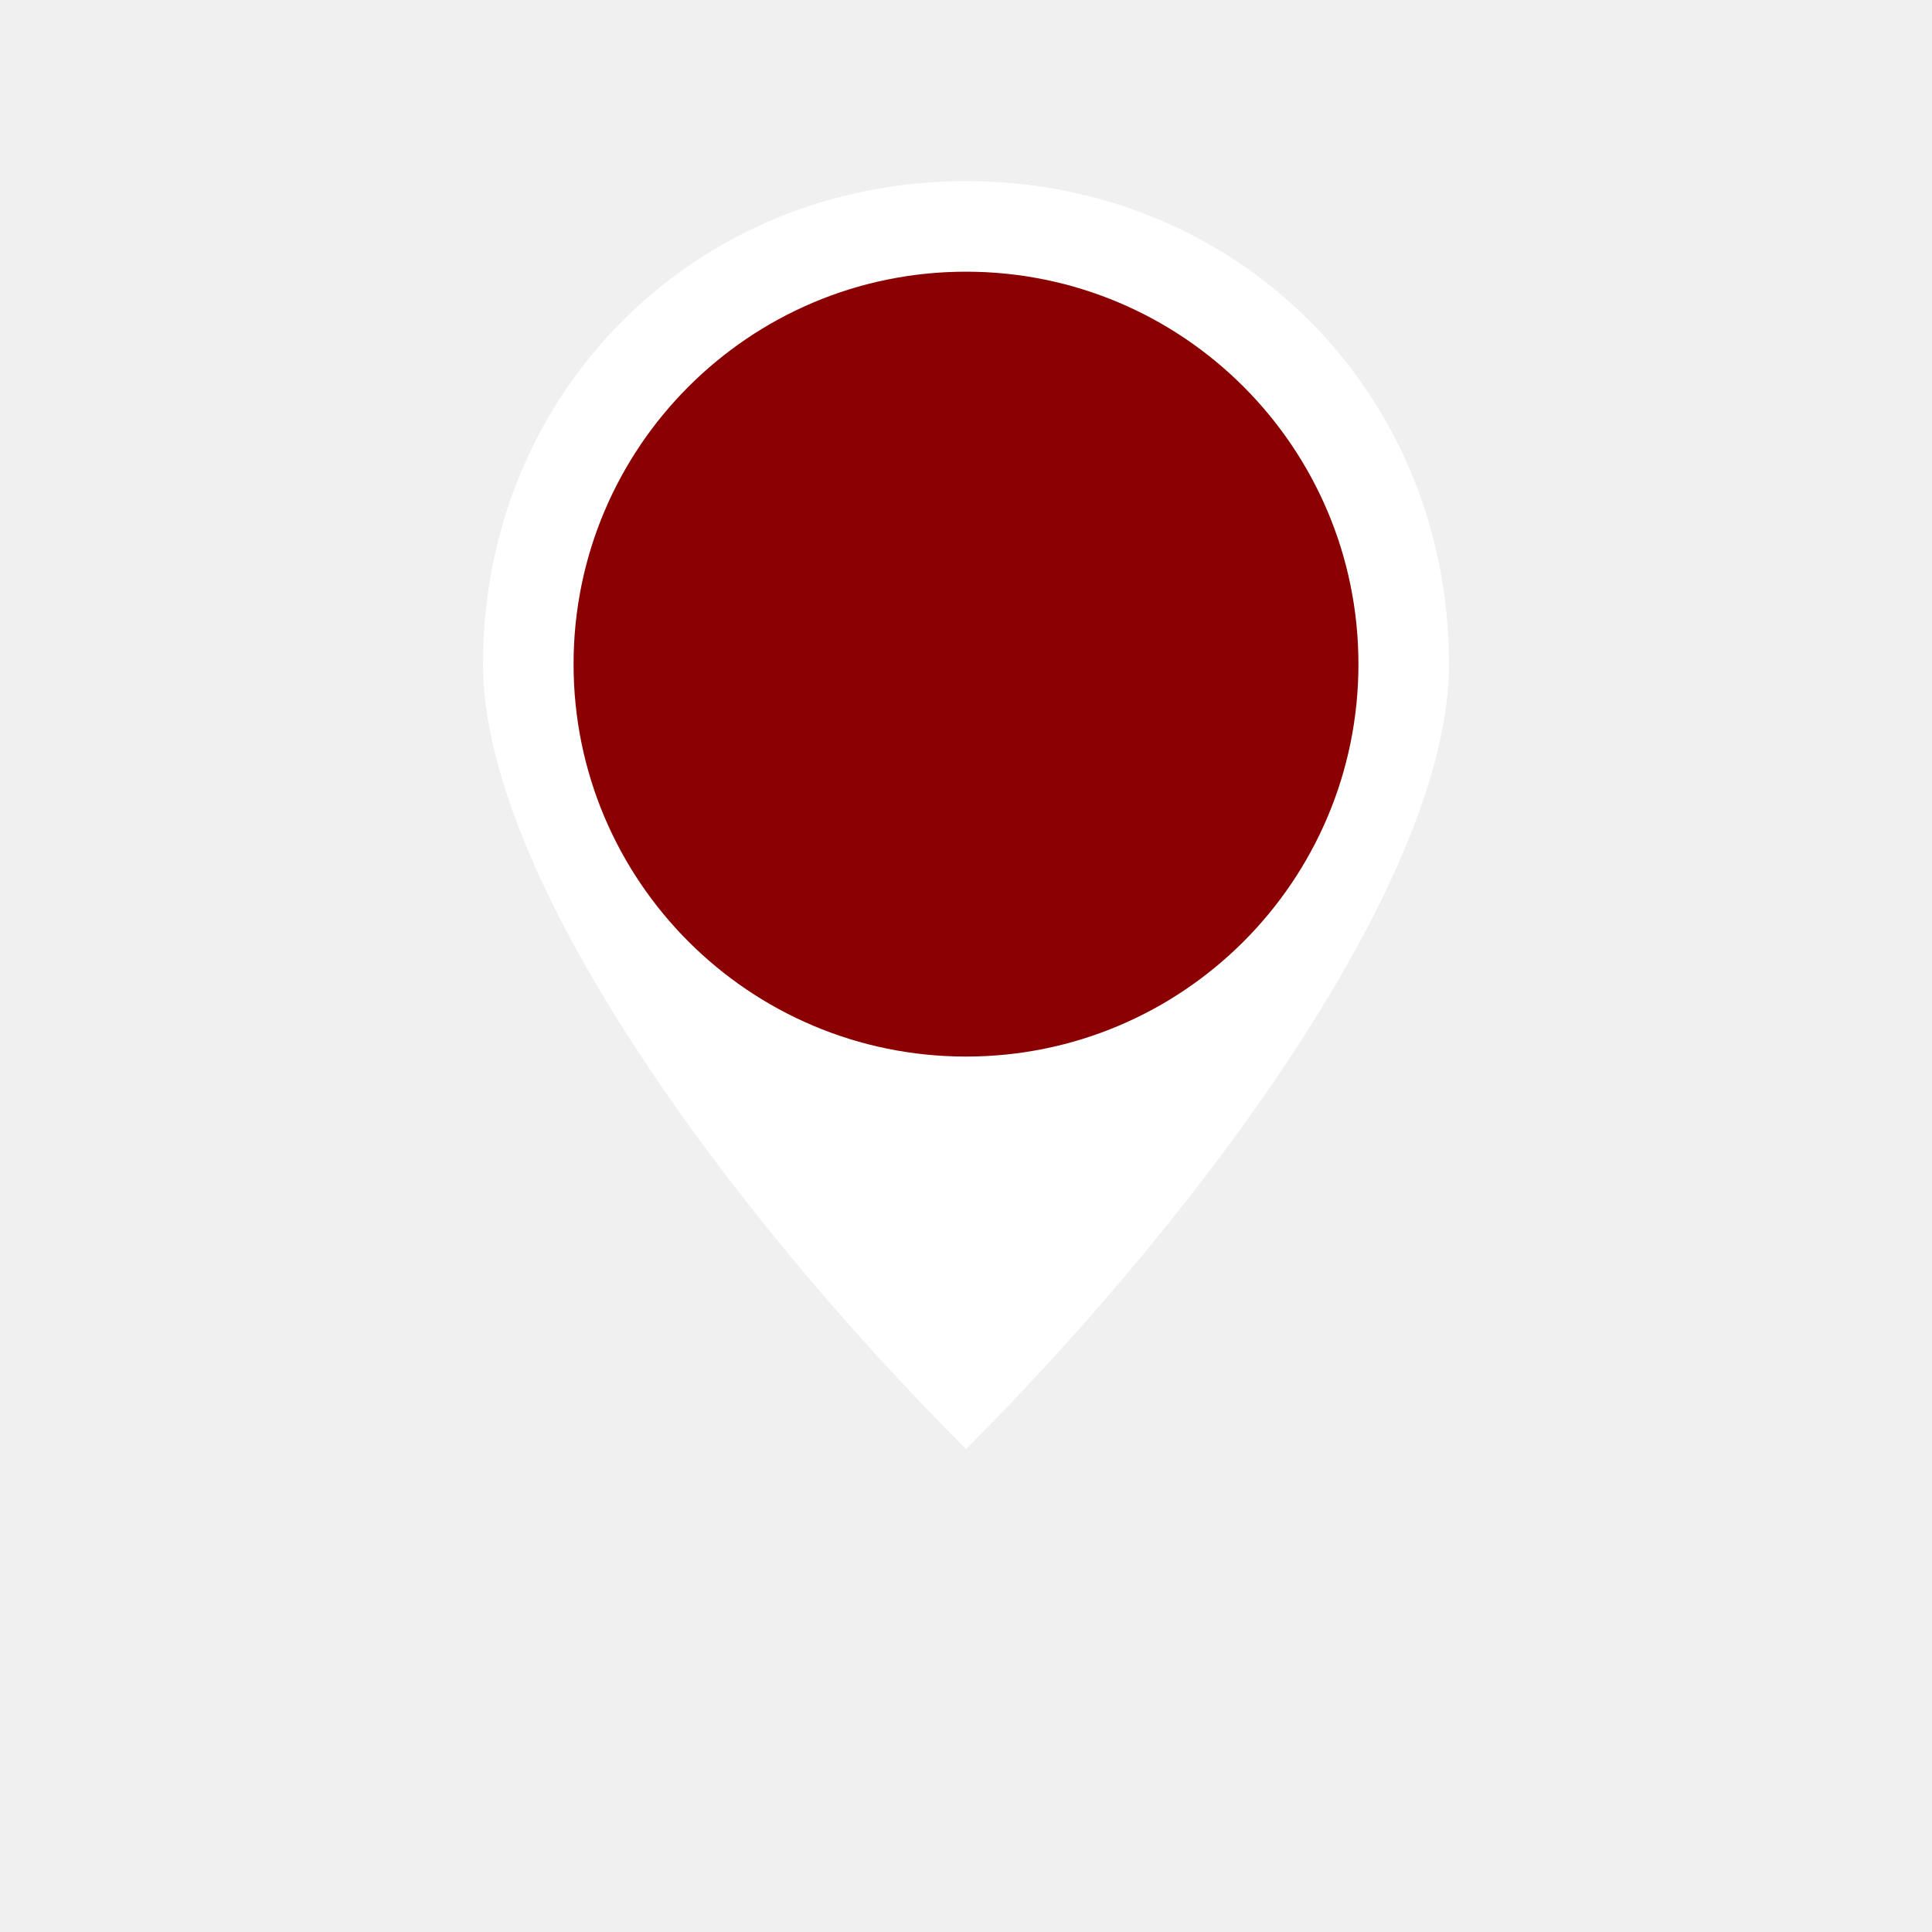
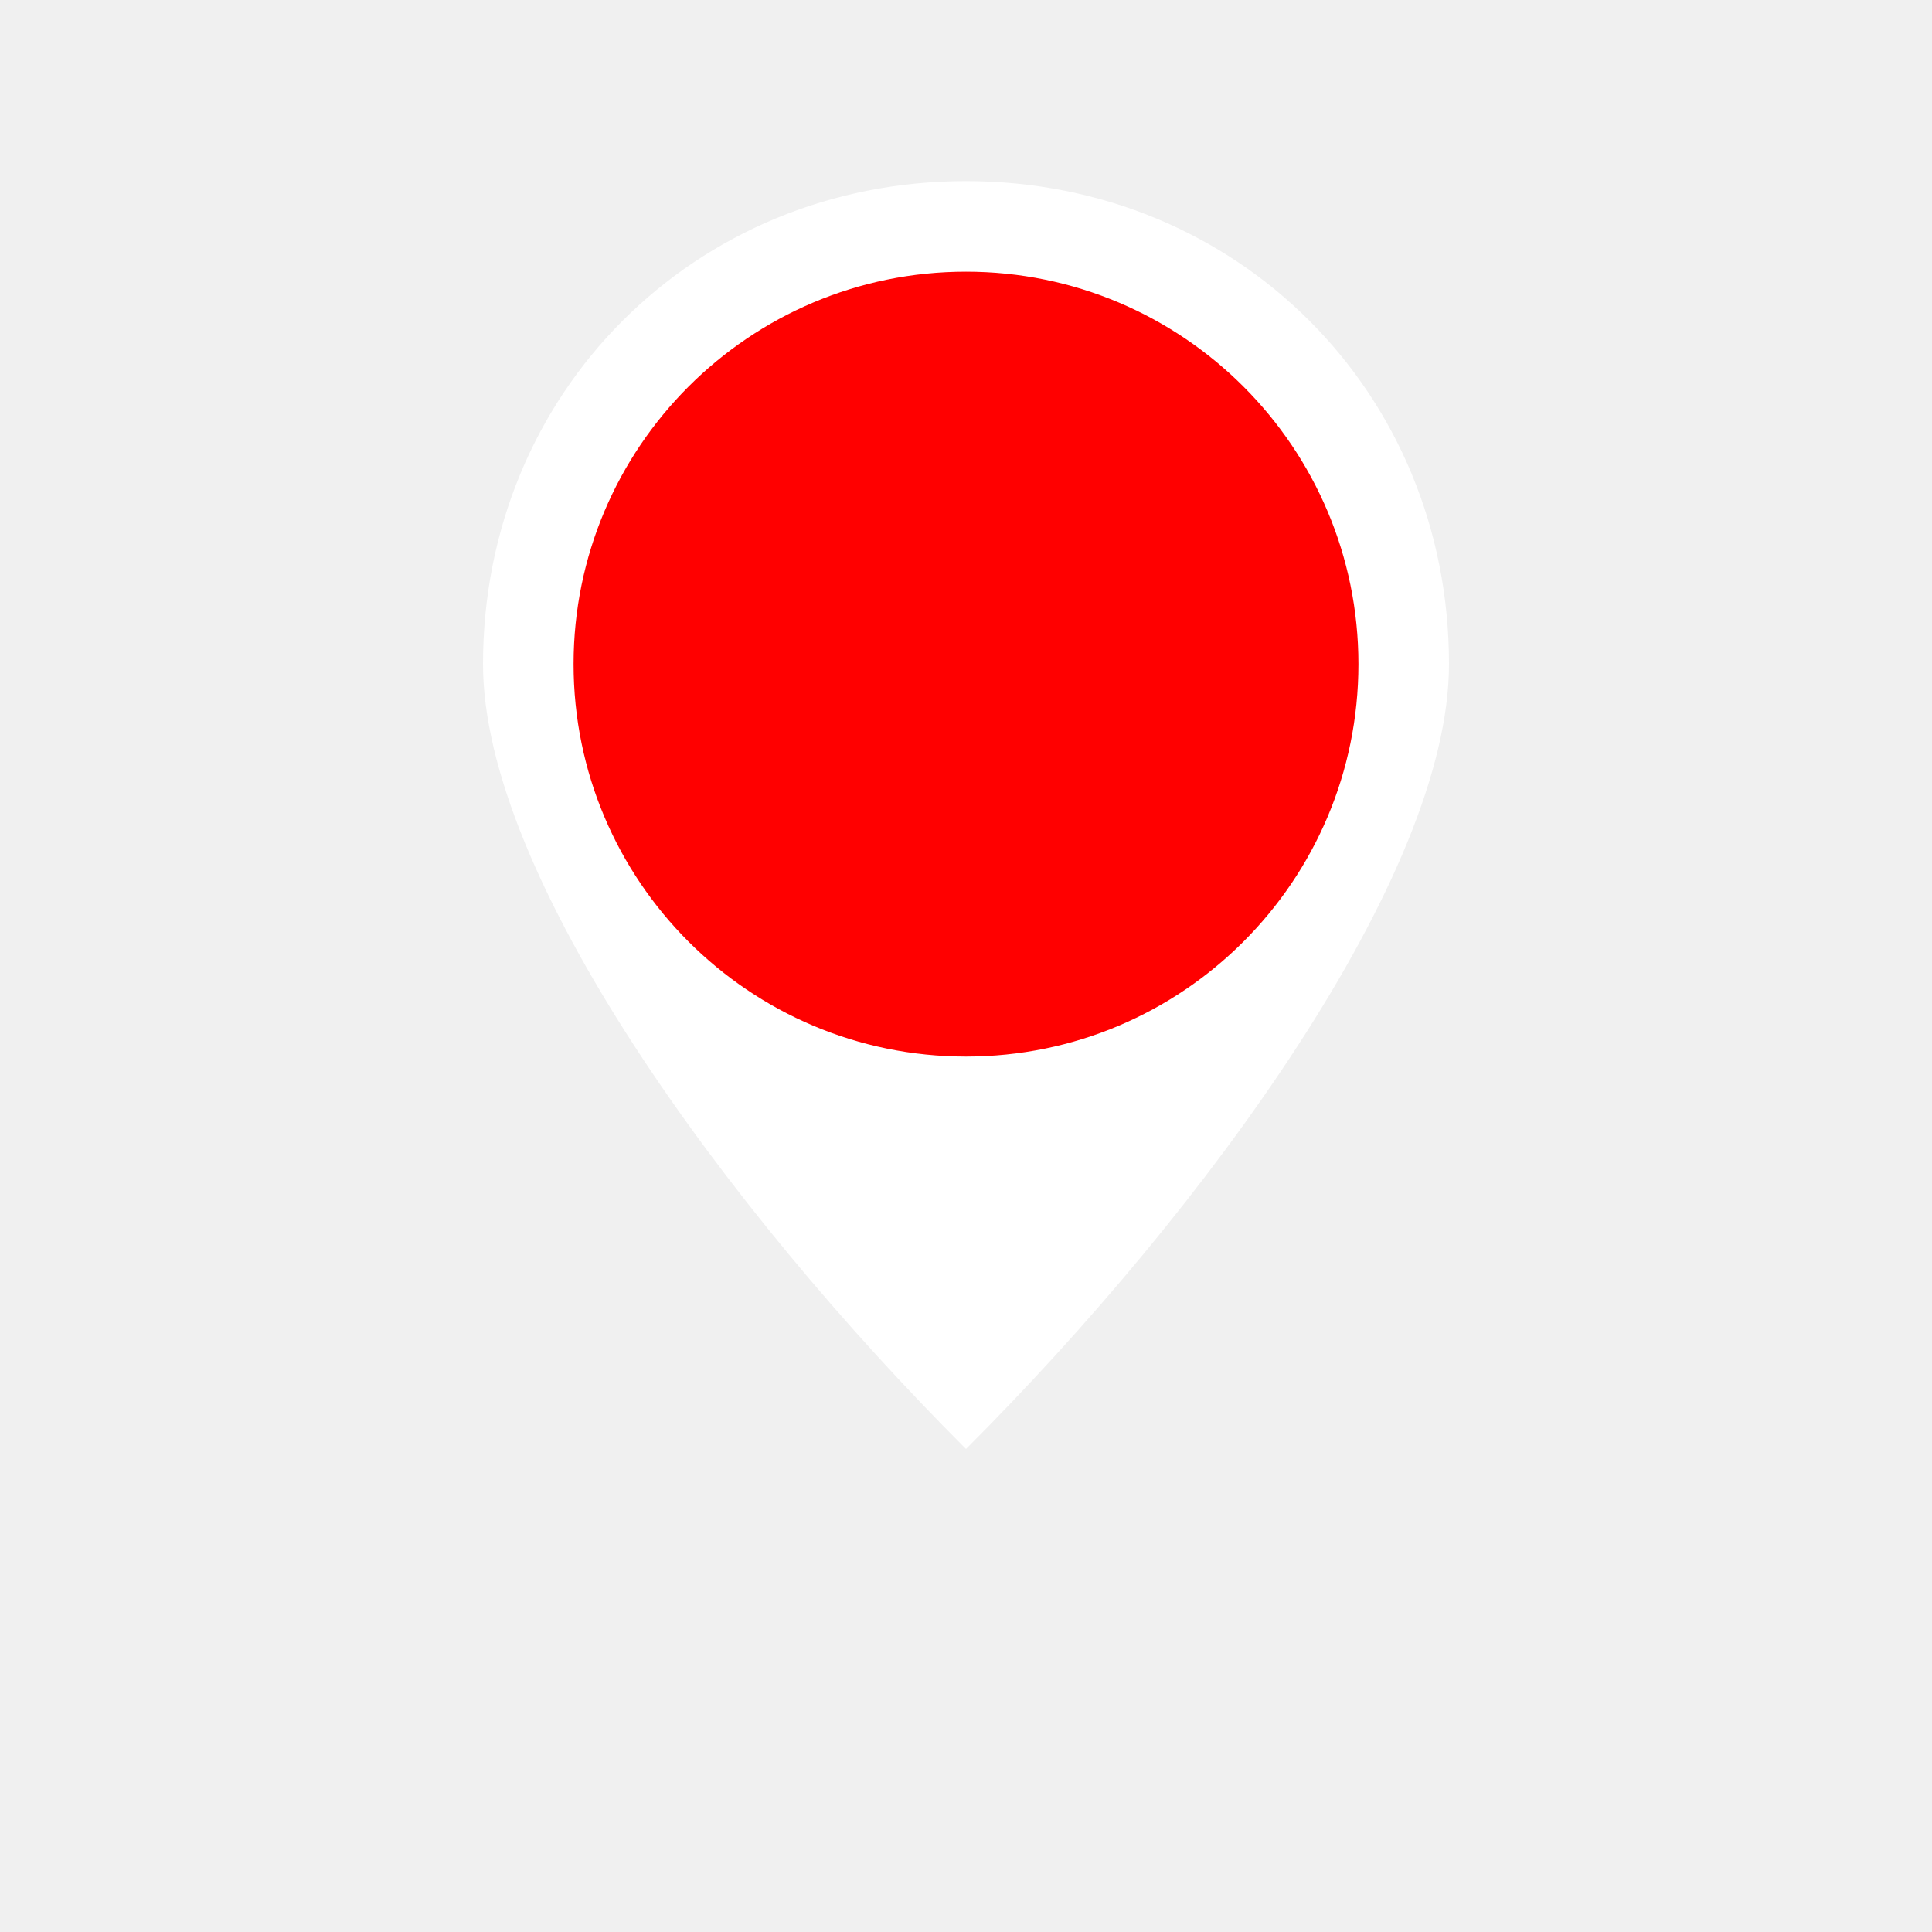
<svg xmlns="http://www.w3.org/2000/svg" width="64" height="64" viewBox="0 0 64 64">
  <path d="M32 6C23 6 16 13 16 22c0 7 8 18 16 26 8-8 16-19 16-26 0-9-7-16-16-16z" fill="white" />
-   <circle cx="32" cy="22" r="13" fill="#8B0000" />
+   <circle cx="32" cy="22" r="13" fill="#FF0000" />
</svg>
